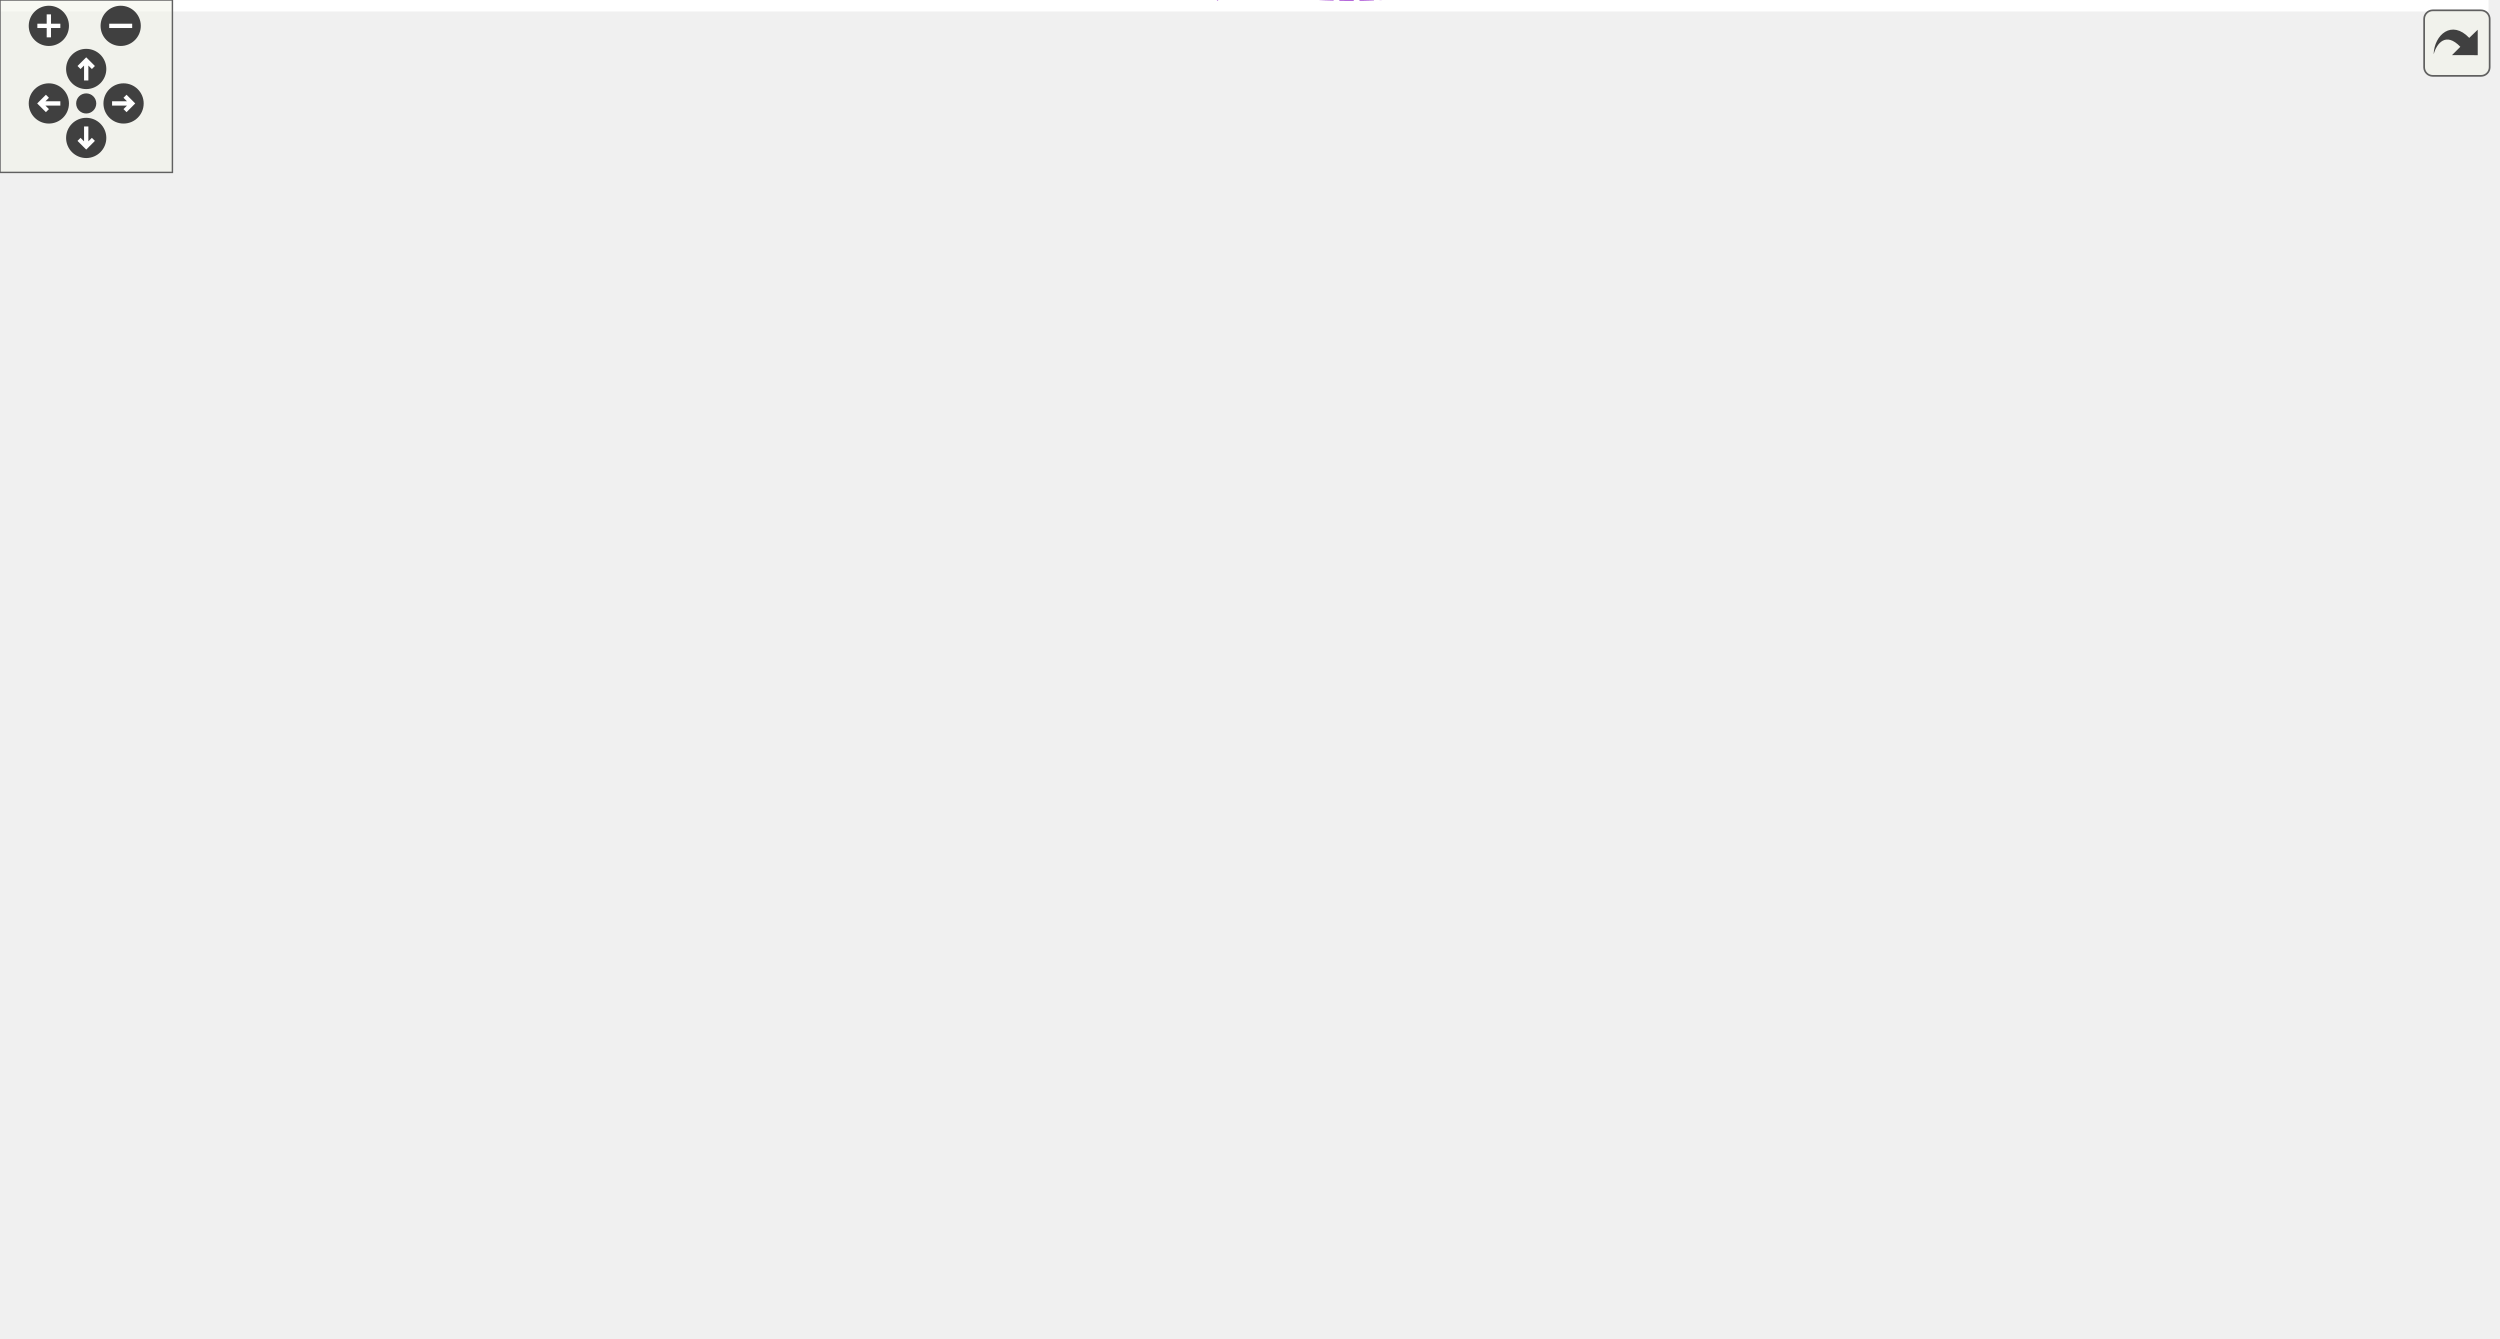
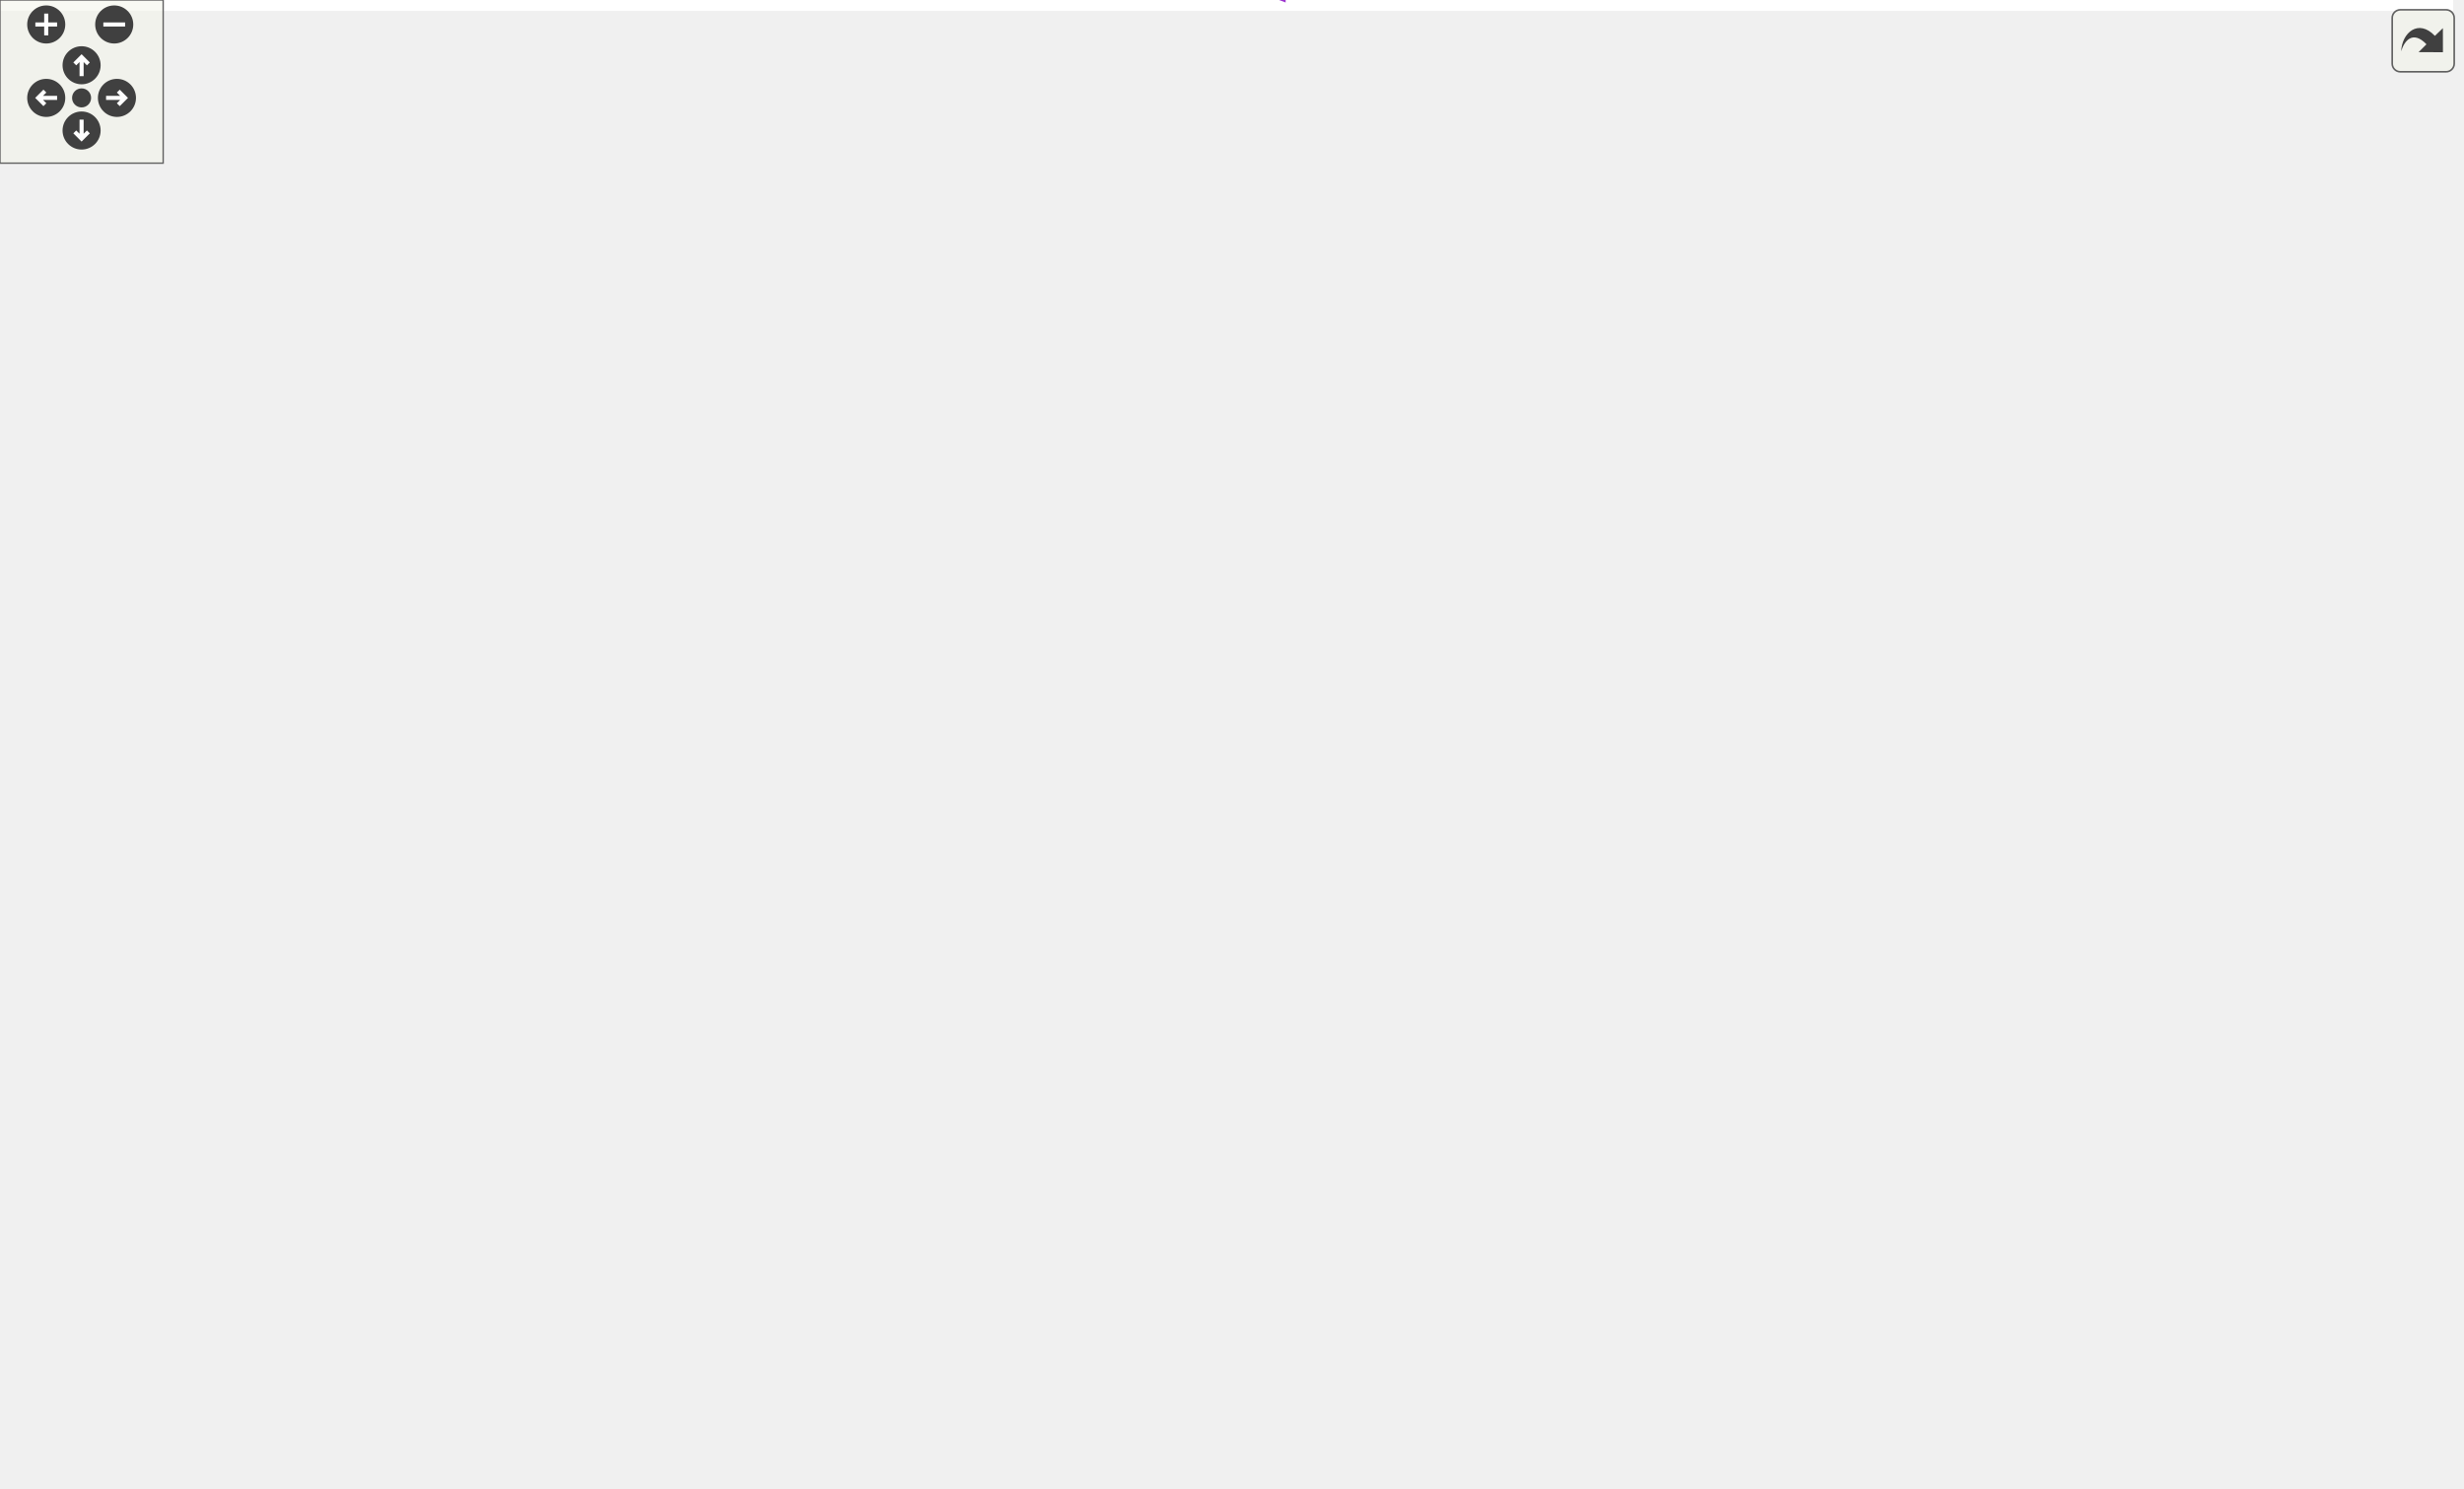
<svg xmlns="http://www.w3.org/2000/svg" xmlns:xlink="http://www.w3.org/1999/xlink" id="main" version="1.1" xml:space="preserve">
  <style type="text/css">
.edge:hover path { stroke: red; }
.edge:hover polygon { stroke: red; fill: red; }
</style>
  <defs>
    <circle id="rim" cx="0" cy="0" r="7" />
    <circle id="rim2" cx="0" cy="0" r="3.5" />
    <g id="zoomPlus">
      <use xlink:href="#rim" fill="#404040">
        <set attributeName="fill" to="#808080" begin="zoomplus.mouseover" end="zoomplus.mouseout" />
      </use>
      <path d="M-4,0h8M0,-4v8" fill="none" stroke="white" stroke-width="1.5" pointer-events="none" />
    </g>
    <g id="zoomMin">
      <use xlink:href="#rim" fill="#404040">
        <set attributeName="fill" to="#808080" begin="zoomminus.mouseover" end="zoomminus.mouseout" />
      </use>
      <path d="M-4,0h8" fill="none" stroke="white" stroke-width="1.5" pointer-events="none" />
    </g>
    <g id="dirArrow">
      <path fill="none" stroke="white" stroke-width="1.5" d="M0,-3.0v7 M-2.5,-0.5L0,-3.0L2.5,-0.5" />
    </g>
    <g id="resetDef">
      <use xlink:href="#rim2" fill="#404040">
        <set attributeName="fill" to="#808080" begin="reset.mouseover" end="reset.mouseout" />
      </use>
    </g>
  </defs>
  <svg id="graph" class="graph">
    <g id="viewport">
-       <polygon fill="white" stroke="none" points="-4,4 -4,-405.649 866,-405.649 866,4 -4,4" />
+       <polygon fill="white" stroke="none" points="-4,4 -4,-487 902,-487 902,4 -4,4" />
      <g id="node1" class="node">
-         <polygon fill="#bfbfbf" stroke="black" points="789,-312.649 789,-331.649 862,-331.649 862,-312.649 789,-312.649" />
-         <text text-anchor="middle" x="825.5" y="-319.649" font-family="Helvetica,sans-Serif" font-size="10.00">TDataParser</text>
+         <polygon fill="#bfbfbf" stroke="black" points="825,-367.5 825,-386.5 898,-386.5 898,-367.5 825,-367.5" />
+         <text text-anchor="middle" x="861.5" y="-374.5" font-family="Helvetica,sans-Serif" font-size="10.00">TDataParser</text>
      </g>
      <g id="node2" class="node">
-         <polygon fill="white" stroke="#bfbfbf" points="577,-350.649 577,-369.649 676,-369.649 676,-350.649 577,-350.649" />
-         <text text-anchor="middle" x="626.5" y="-357.649" font-family="Helvetica,sans-Serif" font-size="10.00">std::map&lt; int, int &gt;</text>
+         <polygon fill="white" stroke="#bfbfbf" points="613,-426.5 613,-445.5 712,-445.5 712,-426.5 613,-426.5" />
+         <text text-anchor="middle" x="662.5" y="-433.5" font-family="Helvetica,sans-Serif" font-size="10.00">std::map&lt; int, int &gt;</text>
      </g>
      <g id="edge1" class="edge">
-         <path fill="none" stroke="#9a32cd" stroke-dasharray="5,2" d="M686.352,-352.269C712.417,-348.38 743.37,-343.216 771,-337.149 778.066,-335.597 785.584,-333.667 792.683,-331.714" />
-         <polygon fill="#9a32cd" stroke="#9a32cd" points="685.636,-348.836 676.249,-353.749 686.651,-355.762 685.636,-348.836" />
-         <text text-anchor="middle" x="732.5" y="-353.149" font-family="Helvetica,sans-Serif" font-size="10.00"> fFragmentIdMap</text>
+         <path fill="none" stroke="#9a32cd" stroke-dasharray="5,2" d="M722.106,-427.034C748.511,-422.06 779.8,-414.851 807,-405 820.208,-400.217 834.247,-392.769 844.629,-386.757" />
+         <polygon fill="#9a32cd" stroke="#9a32cd" points="721.454,-423.595 712.244,-428.832 722.709,-430.482 721.454,-423.595" />
+         <text text-anchor="middle" x="768.5" y="-427" font-family="Helvetica,sans-Serif" font-size="10.00"> fFragmentIdMap</text>
      </g>
      <g id="node3" class="node">
        <g id="a_node3">
          <a xlink:href="class_t_fragment_map.html" target="_top" xlink:title="TFragmentMap">
-             <polygon fill="white" stroke="black" points="584,-312.649 584,-331.649 669,-331.649 669,-312.649 584,-312.649" />
-             <text text-anchor="middle" x="626.5" y="-319.649" font-family="Helvetica,sans-Serif" font-size="10.00">TFragmentMap</text>
+             <polygon fill="white" stroke="black" points="620,-388.5 620,-407.5 705,-407.5 705,-388.5 620,-388.5" />
+             <text text-anchor="middle" x="662.5" y="-395.5" font-family="Helvetica,sans-Serif" font-size="10.00">TFragmentMap</text>
          </a>
        </g>
      </g>
      <g id="edge2" class="edge">
-         <path fill="none" stroke="#9a32cd" stroke-dasharray="5,2" d="M679.619,-322.149C714.036,-322.149 758.243,-322.149 788.725,-322.149" />
-         <polygon fill="#9a32cd" stroke="#9a32cd" points="679.279,-318.649 669.279,-322.149 679.279,-325.649 679.279,-318.649" />
-         <text text-anchor="middle" x="732.5" y="-325.149" font-family="Helvetica,sans-Serif" font-size="10.00"> fFragmentMap</text>
+         <path fill="none" stroke="#9a32cd" stroke-dasharray="5,2" d="M715.619,-392.444C750.036,-388.775 794.243,-384.063 824.725,-380.814" />
+         <polygon fill="#9a32cd" stroke="#9a32cd" points="714.851,-389.006 705.279,-393.546 715.593,-395.967 714.851,-389.006" />
+         <text text-anchor="middle" x="768.5" y="-393" font-family="Helvetica,sans-Serif" font-size="10.00"> fFragmentMap</text>
      </g>
      <g id="node4" class="node">
-         <polygon fill="white" stroke="#bfbfbf" points="306.5,-349.149 306.5,-401.149 441.5,-401.149 441.5,-349.149 306.5,-349.149" />
-         <text text-anchor="start" x="314.5" y="-389.149" font-family="Helvetica,sans-Serif" font-size="10.00">std::multimap&lt; UInt</text>
-         <text text-anchor="start" x="314.5" y="-378.149" font-family="Helvetica,sans-Serif" font-size="10.00">_t, std::tuple&lt; TFragment</text>
-         <text text-anchor="start" x="314.5" y="-367.149" font-family="Helvetica,sans-Serif" font-size="10.00"> *, std::vector&lt; Int_t &gt;</text>
-         <text text-anchor="middle" x="374" y="-356.149" font-family="Helvetica,sans-Serif" font-size="10.00">, std::vector&lt; Short_t &gt; &gt; &gt;</text>
+         <polygon fill="white" stroke="#bfbfbf" points="335,-419.5 335,-482.5 479,-482.5 479,-419.5 335,-419.5" />
+         <text text-anchor="start" x="343" y="-470.5" font-family="Helvetica,sans-Serif" font-size="10.00">std::multimap&lt; UInt</text>
+         <text text-anchor="start" x="343" y="-459.5" font-family="Helvetica,sans-Serif" font-size="10.00">_t, std::tuple&lt; std</text>
+         <text text-anchor="start" x="343" y="-448.5" font-family="Helvetica,sans-Serif" font-size="10.00">::shared_ptr&lt; TFragment</text>
+         <text text-anchor="start" x="343" y="-437.5" font-family="Helvetica,sans-Serif" font-size="10.00"> &gt;, std::vector&lt; Int_t</text>
+         <text text-anchor="middle" x="407" y="-426.5" font-family="Helvetica,sans-Serif" font-size="10.00"> &gt;, std::vector&lt; Short_t &gt; &gt; &gt;</text>
      </g>
      <g id="edge3" class="edge">
-         <path fill="none" stroke="#9a32cd" stroke-dasharray="5,2" d="M451.764,-358.907C495.17,-349.724 547.764,-338.596 583.635,-331.007" />
-         <polygon fill="#9a32cd" stroke="#9a32cd" points="450.859,-355.521 441.8,-361.016 452.308,-362.37 450.859,-355.521" />
-         <text text-anchor="middle" x="510" y="-359.149" font-family="Helvetica,sans-Serif" font-size="10.00"> fMap</text>
+         <path fill="none" stroke="#9a32cd" stroke-dasharray="5,2" d="M489.304,-434.002C532.856,-424.896 584.659,-414.065 619.992,-406.678" />
+         <polygon fill="#9a32cd" stroke="#9a32cd" points="488.361,-430.623 479.288,-436.096 489.793,-437.475 488.361,-430.623" />
+         <text text-anchor="middle" x="546" y="-435" font-family="Helvetica,sans-Serif" font-size="10.00"> fMap</text>
      </g>
      <g id="node5" class="node">
-         <g id="a_node5">
+         <polygon fill="white" stroke="#bfbfbf" points="342.5,-348 342.5,-400 471.5,-400 471.5,-348 342.5,-348" />
+         <text text-anchor="start" x="350.5" y="-388" font-family="Helvetica,sans-Serif" font-size="10.00">std::vector&lt; std::shared</text>
+         <text text-anchor="start" x="350.5" y="-377" font-family="Helvetica,sans-Serif" font-size="10.00">_ptr&lt; ThreadsafeQueue&lt;</text>
+         <text text-anchor="start" x="350.5" y="-366" font-family="Helvetica,sans-Serif" font-size="10.00"> std::shared_ptr&lt; const</text>
+         <text text-anchor="middle" x="407" y="-355" font-family="Helvetica,sans-Serif" font-size="10.00"> TFragment &gt; &gt; &gt; &gt;</text>
+       </g>
+       <g id="edge16" class="edge">
+         <path fill="none" stroke="#9a32cd" stroke-dasharray="5,2" d="M481.779,-370.482C543.348,-368.041 633.404,-365.62 712,-368 750.596,-369.169 794.757,-372.042 824.821,-374.23" />
+         <polygon fill="#9a32cd" stroke="#9a32cd" points="481.617,-366.986 471.768,-370.889 481.902,-373.98 481.617,-366.986" />
+         <text text-anchor="middle" x="662.5" y="-371" font-family="Helvetica,sans-Serif" font-size="10.00"> fGoodOutputQueues</text>
+       </g>
+       <g id="edge4" class="edge">
+         <path fill="none" stroke="#9a32cd" stroke-dasharray="5,2" d="M481.629,-380.971C526.525,-385.221 582.277,-390.5 619.708,-394.043" />
+         <polygon fill="#9a32cd" stroke="#9a32cd" points="481.927,-377.483 471.642,-380.025 481.267,-384.452 481.927,-377.483" />
+         <text text-anchor="middle" x="546" y="-394" font-family="Helvetica,sans-Serif" font-size="10.00"> fGoodOutputQueue</text>
+       </g>
+       <g id="node6" class="node">
+         <g id="a_node6">
          <a xlink:href="class_t_channel.html" target="_top" xlink:title="TChannel">
-             <polygon fill="white" stroke="black" points="596.5,-186.649 596.5,-205.649 656.5,-205.649 656.5,-186.649 596.5,-186.649" />
-             <text text-anchor="middle" x="626.5" y="-193.649" font-family="Helvetica,sans-Serif" font-size="10.00">TChannel</text>
-           </a>
-         </g>
-       </g>
-       <g id="edge4" class="edge">
-         <path fill="none" stroke="#9a32cd" stroke-dasharray="5,2" d="M651.189,-211.301C692.28,-237.582 775.622,-290.887 809.587,-312.611" />
-         <polygon fill="#9a32cd" stroke="#9a32cd" points="652.941,-208.266 642.631,-205.827 649.17,-214.163 652.941,-208.266" />
-         <text text-anchor="middle" x="732.5" y="-287.149" font-family="Helvetica,sans-Serif" font-size="10.00"> gChannel</text>
-       </g>
-       <g id="node6" class="node">
-         <polygon fill="white" stroke="#bfbfbf" points="346.5,-310.649 346.5,-329.649 401.5,-329.649 401.5,-310.649 346.5,-310.649" />
-         <text text-anchor="middle" x="374" y="-317.649" font-family="Helvetica,sans-Serif" font-size="10.00">TNamed</text>
+             <polygon fill="white" stroke="black" points="632.5,-173.5 632.5,-192.5 692.5,-192.5 692.5,-173.5 632.5,-173.5" />
+             <text text-anchor="middle" x="662.5" y="-180.5" font-family="Helvetica,sans-Serif" font-size="10.00">TChannel</text>
+           </a>
+         </g>
      </g>
      <g id="edge5" class="edge">
-         <path fill="none" stroke="midnightblue" d="M411.863,-318.461C451.027,-315.163 513.454,-305.481 559,-277.149 588.354,-258.889 610.767,-223.115 620.372,-205.883" />
-         <polygon fill="midnightblue" stroke="midnightblue" points="411.422,-314.984 401.709,-319.216 411.941,-321.965 411.422,-314.984" />
+         <path fill="none" stroke="#9a32cd" stroke-dasharray="5,2" d="M680.419,-199.662C720.289,-238.924 819.144,-336.274 850.672,-367.321" />
+         <polygon fill="#9a32cd" stroke="#9a32cd" points="682.85,-197.143 673.269,-192.62 677.939,-202.131 682.85,-197.143" />
+         <text text-anchor="middle" x="768.5" y="-323" font-family="Helvetica,sans-Serif" font-size="10.00"> gChannel</text>
      </g>
      <g id="node7" class="node">
-         <polygon fill="white" stroke="#bfbfbf" points="322,-261.149 322,-291.149 426,-291.149 426,-261.149 322,-261.149" />
-         <text text-anchor="start" x="330" y="-279.149" font-family="Helvetica,sans-Serif" font-size="10.00">std::map&lt; unsigned</text>
-         <text text-anchor="middle" x="374" y="-268.149" font-family="Helvetica,sans-Serif" font-size="10.00"> int, TChannel * &gt;</text>
+         <polygon fill="white" stroke="#bfbfbf" points="379.5,-309.5 379.5,-328.5 434.5,-328.5 434.5,-309.5 379.5,-309.5" />
+         <text text-anchor="middle" x="407" y="-316.5" font-family="Helvetica,sans-Serif" font-size="10.00">TNamed</text>
      </g>
      <g id="edge6" class="edge">
-         <path fill="none" stroke="#9a32cd" stroke-dasharray="5,2" d="M436.242,-267.42C472.724,-261.023 519.47,-250.701 559,-235.149 578.43,-227.505 598.873,-214.695 611.88,-205.853" />
-         <polygon fill="#9a32cd" stroke="#9a32cd" points="435.51,-263.994 426.238,-269.121 436.684,-270.895 435.51,-263.994" />
-         <text text-anchor="middle" x="510" y="-265.149" font-family="Helvetica,sans-Serif" font-size="10.00"> fChannelMap</text>
+         <path fill="none" stroke="midnightblue" d="M444.85,-317.277C484.856,-313.83 549.157,-303.55 595,-273 626.363,-252.099 648.381,-211.191 657.207,-192.602" />
+         <polygon fill="midnightblue" stroke="midnightblue" points="444.443,-313.798 434.738,-318.047 444.975,-320.778 444.443,-313.798" />
      </g>
      <g id="node8" class="node">
-         <polygon fill="white" stroke="#bfbfbf" points="319,-222.649 319,-241.649 429,-241.649 429,-222.649 319,-222.649" />
-         <text text-anchor="middle" x="374" y="-229.649" font-family="Helvetica,sans-Serif" font-size="10.00">std::vector&lt; Float_t &gt;</text>
+         <g id="a_node8">
+           <a xlink:href="class_t_mnemonic.html" target="_top" xlink:title="TMnemonic">
+             <polygon fill="white" stroke="black" points="372.5,-271.5 372.5,-290.5 441.5,-290.5 441.5,-271.5 372.5,-271.5" />
+             <text text-anchor="middle" x="407" y="-278.5" font-family="Helvetica,sans-Serif" font-size="10.00">TMnemonic</text>
+           </a>
+         </g>
      </g>
      <g id="edge7" class="edge">
-         <path fill="none" stroke="#9a32cd" stroke-dasharray="5,2" d="M439.228,-222.919C489.773,-215.655 557.864,-205.869 596.161,-200.365" />
-         <polygon fill="#9a32cd" stroke="#9a32cd" points="438.447,-219.495 429.046,-224.382 439.443,-226.424 438.447,-219.495" />
-         <text text-anchor="middle" x="510" y="-223.149" font-family="Helvetica,sans-Serif" font-size="10.00"> fENGCoefficients</text>
+         <path fill="none" stroke="#9a32cd" stroke-dasharray="5,2" d="M451.526,-270.682C490.132,-260.791 547.587,-244.238 595,-223 614.181,-214.408 634.679,-201.434 647.767,-192.609" />
+         <polygon fill="#9a32cd" stroke="#9a32cd" points="450.489,-267.334 441.649,-273.173 452.201,-274.121 450.489,-267.334" />
+         <text text-anchor="middle" x="546" y="-261" font-family="Helvetica,sans-Serif" font-size="10.00"> fMnemonic</text>
      </g>
      <g id="node9" class="node">
-         <g id="a_node9">
-           <a xlink:href="struct_m_n_e_m_o_n_i_c.html" target="_top" xlink:title="MNEMONIC">
-             <polygon fill="white" stroke="black" points="338,-104.649 338,-123.649 410,-123.649 410,-104.649 338,-104.649" />
-             <text text-anchor="middle" x="374" y="-111.649" font-family="Helvetica,sans-Serif" font-size="10.00">MNEMONIC</text>
-           </a>
-         </g>
+         <polygon fill="white" stroke="#bfbfbf" points="136,-302.5 136,-321.5 188,-321.5 188,-302.5 136,-302.5" />
+         <text text-anchor="middle" x="162" y="-309.5" font-family="Helvetica,sans-Serif" font-size="10.00">TObject</text>
      </g>
      <g id="edge8" class="edge">
-         <path fill="none" stroke="#9a32cd" stroke-dasharray="5,2" d="M420.667,-111.676C459.222,-111.346 515.016,-115.085 559,-135.149 584.657,-146.852 607.11,-172.255 618.181,-186.307" />
-         <polygon fill="#9a32cd" stroke="#9a32cd" points="420.207,-108.184 410.273,-111.867 420.336,-115.183 420.207,-108.184" />
-         <text text-anchor="middle" x="510" y="-138.149" font-family="Helvetica,sans-Serif" font-size="10.00"> fMnemonic</text>
+         <path fill="none" stroke="midnightblue" d="M198.138,-309.791C229.425,-307.59 276.396,-303.71 317,-298 335.381,-295.415 355.727,-291.601 372.32,-288.241" />
+         <polygon fill="midnightblue" stroke="midnightblue" points="197.898,-306.299 188.161,-310.473 198.376,-313.283 197.898,-306.299" />
      </g>
      <g id="node10" class="node">
        <g id="a_node10">
          <a xlink:title="STL class. ">
-             <polygon fill="white" stroke="#bfbfbf" points="132,-115.649 132,-134.649 192,-134.649 192,-115.649 132,-115.649" />
-             <text text-anchor="middle" x="162" y="-122.649" font-family="Helvetica,sans-Serif" font-size="10.00">std::string</text>
-           </a>
-         </g>
+             <polygon fill="white" stroke="#bfbfbf" points="132,-216.5 132,-235.5 192,-235.5 192,-216.5 132,-216.5" />
+             <text text-anchor="middle" x="162" y="-223.5" font-family="Helvetica,sans-Serif" font-size="10.00">std::string</text>
+           </a>
+         </g>
+       </g>
+       <g id="edge14" class="edge">
+         <path fill="none" stroke="#9a32cd" stroke-dasharray="5,2" d="M202.468,-223.178C294.15,-216.578 519.446,-200.079 595,-192 607.279,-190.687 620.791,-188.918 632.41,-187.296" />
+         <polygon fill="#9a32cd" stroke="#9a32cd" points="201.947,-219.707 192.224,-223.915 202.449,-226.689 201.947,-219.707" />
+         <text text-anchor="middle" x="407" y="-250" font-family="Helvetica,sans-Serif" font-size="10.00"> fTypeName</text>
+         <text text-anchor="middle" x="407" y="-239" font-family="Helvetica,sans-Serif" font-size="10.00">fDigitizerTypeString</text>
+         <text text-anchor="middle" x="407" y="-228" font-family="Helvetica,sans-Serif" font-size="10.00">fFileData</text>
+         <text text-anchor="middle" x="407" y="-217" font-family="Helvetica,sans-Serif" font-size="10.00">fFileName</text>
+       </g>
+       <g id="edge9" class="edge">
+         <path fill="none" stroke="#9a32cd" stroke-dasharray="5,2" d="M202.419,-222.079C234.712,-220.525 280.817,-222.195 317,-239 327.261,-243.766 325.389,-251.032 335,-257 346.385,-264.07 360.103,-269.336 372.432,-273.105" />
+         <polygon fill="#9a32cd" stroke="#9a32cd" points="201.799,-218.61 192.031,-222.712 202.225,-225.597 201.799,-218.61" />
+         <text text-anchor="middle" x="263.5" y="-286" font-family="Helvetica,sans-Serif" font-size="10.00"> fCollectedChargeString</text>
+         <text text-anchor="middle" x="263.5" y="-275" font-family="Helvetica,sans-Serif" font-size="10.00">fSystemString</text>
+         <text text-anchor="middle" x="263.5" y="-264" font-family="Helvetica,sans-Serif" font-size="10.00">fArraySubPositionString</text>
+         <text text-anchor="middle" x="263.5" y="-253" font-family="Helvetica,sans-Serif" font-size="10.00">fSubSystemString</text>
+         <text text-anchor="middle" x="263.5" y="-242" font-family="Helvetica,sans-Serif" font-size="10.00">fOutputSensorString</text>
+       </g>
+       <g id="node11" class="node">
+         <polygon fill="white" stroke="#bfbfbf" points="0,-211 0,-241 95,-241 95,-211 0,-211" />
+         <text text-anchor="start" x="8" y="-229" font-family="Helvetica,sans-Serif" font-size="10.00">std::basic_string&lt;</text>
+         <text text-anchor="middle" x="47.5" y="-218" font-family="Helvetica,sans-Serif" font-size="10.00"> char &gt;</text>
+       </g>
+       <g id="edge10" class="edge">
+         <path fill="none" stroke="midnightblue" d="M105.526,-226C114.678,-226 123.803,-226 131.931,-226" />
+         <polygon fill="midnightblue" stroke="midnightblue" points="105.233,-222.5 95.233,-226 105.233,-229.5 105.233,-222.5" />
+       </g>
+       <g id="node12" class="node">
+         <polygon fill="white" stroke="#bfbfbf" points="355,-142 355,-172 459,-172 459,-142 355,-142" />
+         <text text-anchor="start" x="363" y="-160" font-family="Helvetica,sans-Serif" font-size="10.00">std::map&lt; unsigned</text>
+         <text text-anchor="middle" x="407" y="-149" font-family="Helvetica,sans-Serif" font-size="10.00"> int, TChannel * &gt;</text>
+       </g>
+       <g id="edge11" class="edge">
+         <path fill="none" stroke="#9a32cd" stroke-dasharray="5,2" d="M469.363,-163.294C521.09,-168.599 592.826,-175.957 632.389,-180.014" />
+         <polygon fill="#9a32cd" stroke="#9a32cd" points="469.604,-159.8 459.3,-162.261 468.89,-166.764 469.604,-159.8" />
+         <text text-anchor="middle" x="546" y="-180" font-family="Helvetica,sans-Serif" font-size="10.00"> fChannelMap</text>
+       </g>
+       <g id="node13" class="node">
+         <polygon fill="white" stroke="#bfbfbf" points="352,-103.5 352,-122.5 462,-122.5 462,-103.5 352,-103.5" />
+         <text text-anchor="middle" x="407" y="-110.5" font-family="Helvetica,sans-Serif" font-size="10.00">std::vector&lt; Float_t &gt;</text>
      </g>
      <g id="edge12" class="edge">
-         <path fill="none" stroke="#9a32cd" stroke-dasharray="5,2" d="M190.264,-139.099C196.603,-141.841 203.424,-144.405 210,-146.149 310.58,-172.83 339.723,-156.419 443,-169.149 497.358,-175.849 560.525,-185.645 596.48,-191.412" />
-         <polygon fill="#9a32cd" stroke="#9a32cd" points="191.351,-135.746 180.804,-134.736 188.419,-142.103 191.351,-135.746" />
-         <text text-anchor="middle" x="374" y="-205.149" font-family="Helvetica,sans-Serif" font-size="10.00"> fTypeName</text>
-         <text text-anchor="middle" x="374" y="-194.149" font-family="Helvetica,sans-Serif" font-size="10.00">fFileData</text>
-         <text text-anchor="middle" x="374" y="-183.149" font-family="Helvetica,sans-Serif" font-size="10.00">fDigitizerType</text>
-         <text text-anchor="middle" x="374" y="-172.149" font-family="Helvetica,sans-Serif" font-size="10.00">fFileName</text>
-       </g>
-       <g id="edge9" class="edge">
-         <path fill="none" stroke="#9a32cd" stroke-dasharray="5,2" d="M179.932,-108.904C188.286,-102.003 198.934,-94.732 210,-91.149 242.558,-80.607 253.069,-86.69 287,-91.149 292.325,-91.849 317.221,-98.569 338.866,-104.566" />
-         <polygon fill="#9a32cd" stroke="#9a32cd" points="177.599,-106.295 172.411,-115.533 182.227,-111.546 177.599,-106.295" />
-         <text text-anchor="middle" x="248.5" y="-138.149" font-family="Helvetica,sans-Serif" font-size="10.00"> arraysubposition</text>
-         <text text-anchor="middle" x="248.5" y="-127.149" font-family="Helvetica,sans-Serif" font-size="10.00">collectedcharge</text>
-         <text text-anchor="middle" x="248.5" y="-116.149" font-family="Helvetica,sans-Serif" font-size="10.00">outputsensor</text>
-         <text text-anchor="middle" x="248.5" y="-105.149" font-family="Helvetica,sans-Serif" font-size="10.00">subsystem</text>
-         <text text-anchor="middle" x="248.5" y="-94.149" font-family="Helvetica,sans-Serif" font-size="10.00">system</text>
-       </g>
-       <g id="node11" class="node">
-         <polygon fill="white" stroke="#bfbfbf" points="0,-110.149 0,-140.149 95,-140.149 95,-110.149 0,-110.149" />
-         <text text-anchor="start" x="8" y="-128.149" font-family="Helvetica,sans-Serif" font-size="10.00">std::basic_string&lt;</text>
-         <text text-anchor="middle" x="47.5" y="-117.149" font-family="Helvetica,sans-Serif" font-size="10.00"> char &gt;</text>
-       </g>
-       <g id="edge10" class="edge">
-         <path fill="none" stroke="midnightblue" d="M105.526,-125.149C114.678,-125.149 123.803,-125.149 131.931,-125.149" />
-         <polygon fill="midnightblue" stroke="midnightblue" points="105.233,-121.649 95.233,-125.149 105.233,-128.649 105.233,-121.649" />
-       </g>
-       <g id="node12" class="node">
-         <polygon fill="white" stroke="#bfbfbf" points="305,-66.649 305,-85.649 443,-85.649 443,-66.649 305,-66.649" />
-         <text text-anchor="middle" x="374" y="-73.649" font-family="Helvetica,sans-Serif" font-size="10.00">std::map&lt; int, TChannel * &gt;</text>
-       </g>
-       <g id="edge11" class="edge">
-         <path fill="none" stroke="#9a32cd" stroke-dasharray="5,2" d="M453.326,-71.352C487.919,-72.657 527.735,-79.118 559,-98.149 593.775,-119.317 614.538,-166.365 622.161,-186.597" />
-         <polygon fill="#9a32cd" stroke="#9a32cd" points="453.33,-67.851 443.248,-71.109 453.161,-74.849 453.33,-67.851" />
-         <text text-anchor="middle" x="510" y="-101.149" font-family="Helvetica,sans-Serif" font-size="10.00"> fChannelNumberMap</text>
-       </g>
-       <g id="node13" class="node">
-         <polygon fill="white" stroke="#bfbfbf" points="319,-5.649 319,-24.649 429,-24.649 429,-5.649 319,-5.649" />
-         <text text-anchor="middle" x="374" y="-12.649" font-family="Helvetica,sans-Serif" font-size="10.00">std::vector&lt; double &gt;</text>
+         <path fill="none" stroke="#9a32cd" stroke-dasharray="5,2" d="M472.102,-122.6C508.658,-129.004 555.015,-138.709 595,-152 612.164,-157.706 630.748,-166.619 643.895,-173.427" />
+         <polygon fill="#9a32cd" stroke="#9a32cd" points="472.513,-119.119 462.065,-120.881 471.331,-126.019 472.513,-119.119" />
+         <text text-anchor="middle" x="546" y="-155" font-family="Helvetica,sans-Serif" font-size="10.00"> fENGCoefficients</text>
+       </g>
+       <g id="node14" class="node">
+         <polygon fill="white" stroke="#bfbfbf" points="338,-65.5 338,-84.5 476,-84.5 476,-65.5 338,-65.5" />
+         <text text-anchor="middle" x="407" y="-72.5" font-family="Helvetica,sans-Serif" font-size="10.00">std::map&lt; int, TChannel * &gt;</text>
      </g>
      <g id="edge13" class="edge">
-         <path fill="none" stroke="#9a32cd" stroke-dasharray="5,2" d="M424.292,-3.934C464.351,2.219 520.358,3.753 559,-24.149 614.287,-64.069 623.609,-156.631 625.181,-186.6" />
-         <polygon fill="#9a32cd" stroke="#9a32cd" points="423.496,-0.519 414.215,-5.63 424.657,-7.422 423.496,-0.519" />
-         <text text-anchor="middle" x="510" y="-60.149" font-family="Helvetica,sans-Serif" font-size="10.00"> fLEDCoefficients</text>
-         <text text-anchor="middle" x="510" y="-49.149" font-family="Helvetica,sans-Serif" font-size="10.00">fTIMECoefficients</text>
-         <text text-anchor="middle" x="510" y="-38.149" font-family="Helvetica,sans-Serif" font-size="10.00">fCFDCoefficients</text>
-         <text text-anchor="middle" x="510" y="-27.149" font-family="Helvetica,sans-Serif" font-size="10.00">fEFFCoefficients</text>
+         <path fill="none" stroke="#9a32cd" stroke-dasharray="5,2" d="M486.495,-80.246C521.429,-85.205 562.028,-94.74 595,-113 621.982,-127.942 644.531,-157.567 655.081,-173.049" />
+         <polygon fill="#9a32cd" stroke="#9a32cd" points="486.699,-76.743 476.328,-78.907 485.785,-83.683 486.699,-76.743" />
+         <text text-anchor="middle" x="546" y="-116" font-family="Helvetica,sans-Serif" font-size="10.00"> fChannelNumberMap</text>
+       </g>
+       <g id="node15" class="node">
+         <polygon fill="white" stroke="#bfbfbf" points="352,-0.5 352,-19.5 462,-19.5 462,-0.5 352,-0.5" />
+         <text text-anchor="middle" x="407" y="-7.5" font-family="Helvetica,sans-Serif" font-size="10.00">std::vector&lt; double &gt;</text>
+       </g>
+       <g id="edge15" class="edge">
+         <path fill="none" stroke="#9a32cd" stroke-dasharray="5,2" d="M472.548,-3.296C511.555,-2.63 560.278,-8.184 595,-34 642.511,-69.325 656.769,-146.282 660.403,-173.349" />
+         <polygon fill="#9a32cd" stroke="#9a32cd" points="472.227,0.196 462.341,-3.613 472.445,-6.801 472.227,0.196" />
+         <text text-anchor="middle" x="546" y="-70" font-family="Helvetica,sans-Serif" font-size="10.00"> fLEDCoefficients</text>
+         <text text-anchor="middle" x="546" y="-59" font-family="Helvetica,sans-Serif" font-size="10.00">fTIMECoefficients</text>
+         <text text-anchor="middle" x="546" y="-48" font-family="Helvetica,sans-Serif" font-size="10.00">fCFDCoefficients</text>
+         <text text-anchor="middle" x="546" y="-37" font-family="Helvetica,sans-Serif" font-size="10.00">fEFFCoefficients</text>
      </g>
    </g>
  </svg>
  <g id="navigator" transform="translate(0 0)" fill="#404254">
    <rect fill="#f2f5e9" fill-opacity="0.5" stroke="#606060" stroke-width=".5" x="0" y="0" width="60" height="60" />
    <use id="zoomplus" xlink:href="#zoomPlus" x="17" y="9" />
    <use id="zoomminus" xlink:href="#zoomMin" x="42" y="9" />
    <use id="reset" xlink:href="#resetDef" x="30" y="36" />
    <g id="arrowUp" xlink:href="#dirArrow" transform="translate(30 24)">
      <use xlink:href="#rim" fill="#404040">
        <set attributeName="fill" to="#808080" begin="arrowUp.mouseover" end="arrowUp.mouseout" />
      </use>
      <path fill="none" stroke="white" stroke-width="1.5" d="M0,-3.0v7 M-2.5,-0.5L0,-3.0L2.5,-0.5" />
    </g>
    <g id="arrowRight" xlink:href="#dirArrow" transform="rotate(90) translate(36 -43)">
      <use xlink:href="#rim" fill="#404040">
        <set attributeName="fill" to="#808080" begin="arrowRight.mouseover" end="arrowRight.mouseout" />
      </use>
      <path fill="none" stroke="white" stroke-width="1.5" d="M0,-3.0v7 M-2.5,-0.5L0,-3.0L2.5,-0.5" />
    </g>
    <g id="arrowDown" xlink:href="#dirArrow" transform="rotate(180) translate(-30 -48)">
      <use xlink:href="#rim" fill="#404040">
        <set attributeName="fill" to="#808080" begin="arrowDown.mouseover" end="arrowDown.mouseout" />
      </use>
      <path fill="none" stroke="white" stroke-width="1.5" d="M0,-3.0v7 M-2.5,-0.5L0,-3.0L2.5,-0.5" />
    </g>
    <g id="arrowLeft" xlink:href="#dirArrow" transform="rotate(270) translate(-36 17)">
      <use xlink:href="#rim" fill="#404040">
        <set attributeName="fill" to="#808080" begin="arrowLeft.mouseover" end="arrowLeft.mouseout" />
      </use>
      <path fill="none" stroke="white" stroke-width="1.5" d="M0,-3.0v7 M-2.5,-0.5L0,-3.0L2.5,-0.5" />
    </g>
  </g>
  <svg viewBox="0 0 15 15" width="100%" height="30px" preserveAspectRatio="xMaxYMin meet">
    <g id="arrow_out" transform="scale(0.3 0.3)">
      <a xlink:href="class_t_data_parser__coll__graph_org.svg" target="_base">
        <rect id="button" ry="5" rx="5" y="6" x="6" height="38" width="38" fill="#f2f5e9" fill-opacity="0.5" stroke="#606060" stroke-width="1.0" />
        <path id="arrow" d="M 11.5,31.437 C 11.94,20.098 22.043,11.323 32.159,21.979 L 37.069,17.246 C 37.069,17.246 37.088,32 37.088,32 L 22.16,31.978 C 22.16,31.978 26.998,27.14 26.998,27.14 C 18.529,18.264 13.292,25.23 11.5,31.437 z" style="fill:#404040;" />
      </a>
    </g>
  </svg>
</svg>
